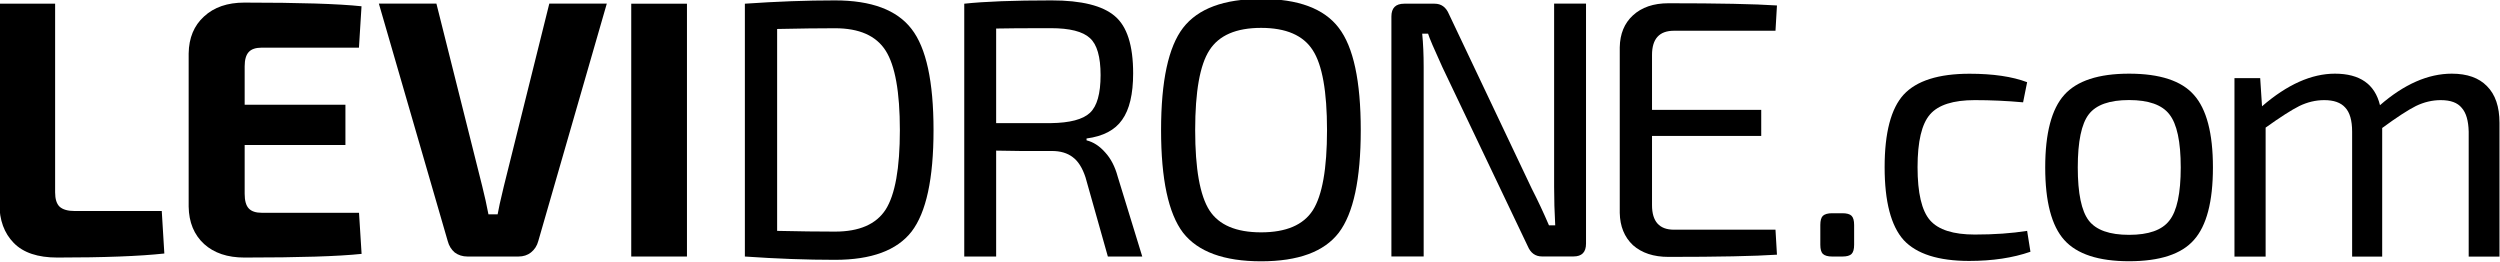
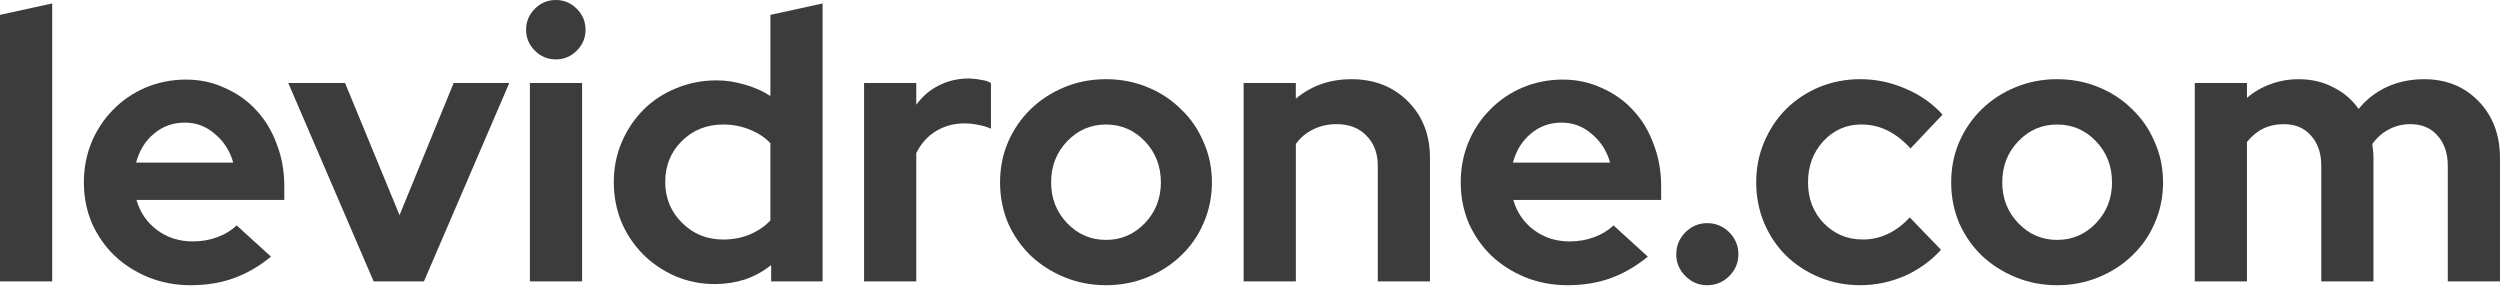
- <svg xmlns="http://www.w3.org/2000/svg" width="12mm" height="1.254mm" viewBox="0 0 34.016 3.554" version="1.2" id="svg9209">
-   <defs id="defs9215">
-     <linearGradient id="linearGradient9666">
-       <stop style="stop-color:#000000;stop-opacity:1;" offset="0" id="stop9668" />
-       <stop style="stop-color:#000000;stop-opacity:0;" offset="1" id="stop9670" />
-     </linearGradient>
-   </defs>
-   <g style="font-style:normal;font-weight:400;font-size:11px;font-family:Ubuntu;fill:#000000;fill-opacity:1;fill-rule:evenodd;stroke:none" id="g9227" font-style="normal" font-weight="400" font-size="11" transform="matrix(0.9999068,0,0,0.9999068,-6.9209259e-7,-9839.527)" />
-   <g id="layer1">
-     <g style="font-style:normal;font-weight:normal;font-size:4.985px;line-height:80%;font-family:'Exo 2';-inkscape-font-specification:'Exo 2';letter-spacing:0px;word-spacing:0px;fill:#000000;fill-opacity:1;stroke:none" id="text3099">
-       <path d="m 0.75,0.05 0,2.567 q 0,0.135 0.06,0.194 0.065,0.06 0.209,0.06 l 1.182,0 0.035,0.578 q -0.504,0.055 -1.456,0.055 -0.399,0 -0.593,-0.199 Q -0.008,3.106 -0.008,2.772 l 0,-2.722 0.758,0 z" style="font-weight:800;line-height:80%;-inkscape-font-specification:'Exo 2 Ultra-Bold'" id="path5318" />
-       <path d="m 4.885,2.896 0.035,0.558 q -0.469,0.05 -1.595,0.05 -0.344,0 -0.548,-0.184 Q 2.572,3.131 2.567,2.811 l 0,-2.084 Q 2.572,0.409 2.776,0.224 2.98,0.035 3.324,0.035 q 1.127,0 1.595,0.05 l -0.035,0.563 -1.321,0 q -0.125,0 -0.179,0.06 -0.055,0.06 -0.055,0.194 l 0,0.523 1.371,0 0,0.548 -1.371,0 0,0.663 q 0,0.14 0.055,0.199 0.055,0.06 0.179,0.06 l 1.321,0 z" style="font-weight:800;line-height:80%;-inkscape-font-specification:'Exo 2 Ultra-Bold'" id="path5320" />
-       <path d="M 8.256,0.05 7.324,3.28 q -0.025,0.095 -0.1,0.155 -0.07,0.055 -0.17,0.055 l -0.693,0 q -0.1,0 -0.174,-0.055 -0.07,-0.06 -0.095,-0.155 l -0.937,-3.231 0.783,0 0.623,2.483 q 0.05,0.199 0.085,0.384 l 0.125,0 q 0.015,-0.095 0.085,-0.384 l 0.618,-2.483 0.783,0 z" style="font-weight:800;line-height:80%;-inkscape-font-specification:'Exo 2 Ultra-Bold'" id="path5322" />
-       <path d="m 9.347,3.49 -0.758,0 0,-3.44 0.758,0 0,3.44 z" style="font-weight:800;line-height:80%;-inkscape-font-specification:'Exo 2 Ultra-Bold'" id="path5324" />
-       <path d="m 10.135,3.49 0,-3.44 q 0.648,-0.045 1.226,-0.045 0.743,0 1.042,0.389 0.299,0.384 0.299,1.376 0,0.992 -0.299,1.381 -0.299,0.384 -1.042,0.384 -0.578,0 -1.226,-0.045 z m 0.439,-3.096 0,2.747 q 0.449,0.01 0.788,0.01 0.494,0 0.688,-0.299 0.194,-0.304 0.194,-1.082 0,-0.778 -0.194,-1.082 -0.194,-0.304 -0.688,-0.304 -0.319,0 -0.788,0.01 z" style="font-size:4.985px" id="path5326" />
-       <path d="m 15.543,3.49 -0.469,0 -0.304,-1.077 Q 14.706,2.218 14.596,2.138 14.487,2.054 14.312,2.054 q -0.174,0 -0.429,0 -0.249,-0.005 -0.329,-0.005 l 0,1.441 -0.434,0 0,-3.44 q 0.419,-0.045 1.187,-0.045 0.613,0 0.862,0.214 0.249,0.209 0.249,0.778 0,0.424 -0.15,0.633 -0.145,0.209 -0.484,0.254 l 0,0.025 q 0.14,0.035 0.254,0.165 0.115,0.125 0.17,0.329 l 0.334,1.087 z m -1.989,-1.815 0.743,0 q 0.389,-0.005 0.533,-0.14 0.145,-0.135 0.145,-0.513 0,-0.374 -0.145,-0.504 -0.145,-0.135 -0.533,-0.135 -0.548,0 -0.743,0.005 l 0,1.286 z" style="font-size:4.985px" id="path5328" />
-       <path d="m 16.097,0.379 q 0.304,-0.394 1.062,-0.394 0.758,0 1.057,0.394 0.299,0.389 0.299,1.391 0,1.002 -0.299,1.396 -0.299,0.389 -1.057,0.389 -0.758,0 -1.062,-0.389 -0.299,-0.394 -0.299,-1.396 0,-1.002 0.299,-1.391 z m 1.765,0.304 q -0.194,-0.304 -0.703,-0.304 -0.509,0 -0.703,0.304 -0.194,0.299 -0.194,1.087 0,0.788 0.194,1.092 0.194,0.299 0.703,0.299 0.509,0 0.703,-0.299 0.194,-0.304 0.194,-1.092 0,-0.788 -0.194,-1.087 z" style="font-size:4.985px" id="path5330" />
-       <path d="m 21.58,0.05 0,3.265 q 0,0.174 -0.17,0.174 l -0.429,0 q -0.135,0 -0.194,-0.14 L 19.625,0.912 Q 19.456,0.543 19.431,0.458 l -0.08,0 q 0.02,0.199 0.02,0.454 l 0,2.577 -0.439,0 0,-3.265 q 0,-0.174 0.174,-0.174 l 0.414,0 q 0.135,0 0.194,0.14 L 20.842,2.567 Q 20.967,2.811 21.076,3.066 l 0.085,0 Q 21.146,2.797 21.146,2.542 l 0,-2.493 0.434,0 z" style="font-size:4.985px" id="path5332" />
-       <path d="m 24.158,3.126 0.02,0.339 q -0.459,0.03 -1.476,0.03 -0.304,0 -0.484,-0.16 Q 22.044,3.17 22.039,2.896 l 0,-2.253 q 0.005,-0.274 0.179,-0.434 0.179,-0.165 0.484,-0.165 1.017,0 1.476,0.03 l -0.02,0.344 -1.381,0 q -0.299,0 -0.299,0.329 l 0,0.748 1.486,0 0,0.354 -1.486,0 0,0.942 q 0,0.334 0.299,0.334 l 1.381,0 z" style="font-size:4.985px" id="path5334" />
-       <path d="m 24.928,2.901 0.14,0 q 0.09,0 0.125,0.035 0.035,0.035 0.035,0.125 l 0,0.269 q 0,0.09 -0.035,0.125 -0.035,0.035 -0.125,0.035 l -0.14,0 q -0.085,0 -0.125,-0.035 -0.035,-0.035 -0.035,-0.125 l 0,-0.269 q 0,-0.09 0.035,-0.125 0.04,-0.035 0.125,-0.035 z" style="font-size:4.985px" id="path5336" />
-       <path d="m 27.582,3.141 0.045,0.284 q -0.359,0.125 -0.833,0.125 -0.628,0 -0.892,-0.284 -0.259,-0.289 -0.259,-0.992 0,-0.703 0.259,-0.987 0.264,-0.284 0.897,-0.284 0.479,0 0.783,0.115 l -0.055,0.274 q -0.329,-0.03 -0.658,-0.03 -0.439,0 -0.608,0.194 -0.17,0.194 -0.17,0.718 0,0.528 0.17,0.723 0.17,0.194 0.608,0.194 0.399,0 0.713,-0.05 z" style="font-size:4.985px" id="path5338" />
-       <path d="m 28.969,1.002 q 0.628,0 0.882,0.289 0.259,0.289 0.259,0.987 0,0.698 -0.259,0.987 -0.254,0.289 -0.882,0.289 -0.623,0 -0.882,-0.289 -0.259,-0.289 -0.259,-0.987 0,-0.698 0.259,-0.987 0.259,-0.289 0.882,-0.289 z m 0.548,0.553 q -0.15,-0.194 -0.548,-0.194 -0.399,0 -0.548,0.194 -0.15,0.194 -0.15,0.723 0,0.528 0.15,0.723 0.15,0.194 0.548,0.194 0.399,0 0.548,-0.194 0.155,-0.194 0.155,-0.723 0,-0.528 -0.155,-0.723 z" style="font-size:4.985px" id="path5340" />
-       <path d="m 30.753,1.062 0.025,0.384 q 0.513,-0.444 0.992,-0.444 0.509,0 0.613,0.429 0.494,-0.429 0.977,-0.429 0.314,0 0.479,0.17 0.17,0.17 0.17,0.499 l 0,1.82 -0.419,0 0,-1.7 q -0.005,-0.224 -0.095,-0.324 -0.085,-0.105 -0.284,-0.105 -0.174,0 -0.339,0.08 -0.16,0.08 -0.459,0.299 l 0,1.75 -0.409,0 0,-1.7 q 0,-0.229 -0.095,-0.329 -0.09,-0.1 -0.284,-0.1 -0.174,0 -0.339,0.08 -0.16,0.08 -0.459,0.294 l 0,1.755 -0.424,0 0,-2.428 0.349,0 z" style="font-size:4.985px" id="path5342" />
+ <svg xmlns="http://www.w3.org/2000/svg" xmlns:ns1="http://www.librecad.org" width="561" height="64" viewBox="0 0 148.431 16.933" version="1.1" id="svg14">
+   <defs id="defs18" />
+   <g ns1:layername="0" ns1:is_locked="false" ns1:is_construction="false" id="g2" style="fill:none;stroke:#000000;stroke-width:1" transform="translate(-66.47142,-22.28333)" />
+   <g ns1:layername="D" ns1:is_locked="false" ns1:is_construction="false" id="g10" style="fill:none;stroke:#000000;stroke-width:1" transform="translate(-66.47142,-22.28333)">
+     <g aria-label="levidrone.com" transform="matrix(1.000453,0,0,0.9997391,-0.01278731,0)" style="font-style:normal;font-weight:normal;font-size:10.6px;line-height:1.25;font-family:sans-serif;letter-spacing:0px;word-spacing:0px;fill:#000000;fill-opacity:1;stroke:none;stroke-width:0.265" id="text822">
+       <path d="M 69.552,22.493 V 39.001 H 66.454 V 23.171 Z" style="font-style:normal;font-variant:normal;font-weight:bold;font-stretch:normal;font-size:22.614px;font-family:'Red Hat Display';-inkscape-font-specification:'Red Hat Display Bold';fill:#3c3c3c;fill-opacity:1;stroke-width:0.265" id="path820" />
+       <path d="m 82.536,37.531 q -1.085,0.882 -2.239,1.289 -1.131,0.407 -2.533,0.407 -1.334,0 -2.51,-0.475 -1.153,-0.475 -2.013,-1.289 -0.837,-0.814 -1.334,-1.922 -0.475,-1.131 -0.475,-2.42 0,-1.266 0.452,-2.374 0.475,-1.131 1.289,-1.945 0.814,-0.837 1.922,-1.312 1.131,-0.475 2.397,-0.475 1.244,0 2.307,0.498 1.085,0.475 1.854,1.312 0.791,0.837 1.221,2.013 0.452,1.153 0.452,2.51 v 0.814 h -8.774 q 0.317,1.108 1.221,1.786 0.905,0.678 2.126,0.678 0.769,0 1.447,-0.249 0.678,-0.249 1.153,-0.701 z M 77.425,29.571 q -1.063,0 -1.832,0.656 -0.769,0.633 -1.063,1.719 h 5.767 Q 80.003,30.905 79.211,30.249 78.443,29.571 77.425,29.571 Z" style="font-style:normal;font-variant:normal;font-weight:bold;font-stretch:normal;font-size:22.614px;font-family:'Red Hat Display';-inkscape-font-specification:'Red Hat Display Bold';fill:#3c3c3c;fill-opacity:1;stroke-width:0.265" id="path822" />
+       <path d="M 88.628,39.001 83.562,27.219 h 3.369 l 3.234,7.847 3.211,-7.847 h 3.302 l -5.065,11.782 z" style="font-style:normal;font-variant:normal;font-weight:bold;font-stretch:normal;font-size:22.614px;font-family:'Red Hat Display';-inkscape-font-specification:'Red Hat Display Bold';fill:#3c3c3c;fill-opacity:1;stroke-width:0.265" id="path824" />
+       <path d="m 99.439,25.817 q -0.724,0 -1.244,-0.52 -0.52,-0.52 -0.52,-1.244 0,-0.724 0.52,-1.244 0.52,-0.52 1.244,-0.52 0.724,0 1.244,0.52 0.52,0.52 0.52,1.244 0,0.724 -0.52,1.244 -0.52,0.52 -1.244,0.52 z m 1.56,1.402 V 39.001 H 97.901 V 27.219 Z" style="font-style:normal;font-variant:normal;font-weight:bold;font-stretch:normal;font-size:22.614px;font-family:'Red Hat Display';-inkscape-font-specification:'Red Hat Display Bold';fill:#3c3c3c;fill-opacity:1;stroke-width:0.265" id="path826" />
+       <path d="m 112.219,39.001 v -0.972 q -0.701,0.565 -1.56,0.859 -0.859,0.271 -1.786,0.271 -1.244,0 -2.352,-0.475 -1.085,-0.475 -1.9,-1.289 -0.814,-0.814 -1.289,-1.922 -0.452,-1.108 -0.452,-2.374 0,-1.266 0.475,-2.374 0.475,-1.108 1.289,-1.922 0.814,-0.814 1.922,-1.266 1.131,-0.475 2.397,-0.475 0.859,0 1.673,0.249 0.837,0.226 1.538,0.678 v -4.817 l 3.098,-0.678 v 16.508 z m -6.287,-5.902 q 0,1.425 0.995,2.42 0.995,0.995 2.442,0.995 0.859,0 1.56,-0.294 0.724,-0.294 1.244,-0.837 v -4.591 q -0.497,-0.52 -1.244,-0.814 -0.724,-0.294 -1.56,-0.294 -1.47,0 -2.465,0.995 -0.972,0.972 -0.972,2.42 z" style="font-style:normal;font-variant:normal;font-weight:bold;font-stretch:normal;font-size:22.614px;font-family:'Red Hat Display';-inkscape-font-specification:'Red Hat Display Bold';fill:#3c3c3c;fill-opacity:1;stroke-width:0.265" id="path828" />
+       <path d="M 117.733,39.001 V 27.219 h 3.098 v 1.289 q 0.565,-0.769 1.357,-1.153 0.814,-0.407 1.786,-0.407 0.452,0.023 0.746,0.09 0.317,0.045 0.543,0.181 v 2.714 q -0.339,-0.158 -0.746,-0.226 -0.407,-0.09 -0.837,-0.09 -0.905,0 -1.673,0.452 -0.746,0.452 -1.176,1.312 v 7.621 z" style="font-style:normal;font-variant:normal;font-weight:bold;font-stretch:normal;font-size:22.614px;font-family:'Red Hat Display';-inkscape-font-specification:'Red Hat Display Bold';fill:#3c3c3c;fill-opacity:1;stroke-width:0.265" id="path830" />
+       <path d="m 125.803,33.121 q 0,-1.289 0.475,-2.397 0.497,-1.131 1.334,-1.945 0.859,-0.837 2.013,-1.312 1.153,-0.475 2.465,-0.475 1.312,0 2.465,0.475 1.153,0.475 1.99,1.312 0.859,0.814 1.334,1.945 0.497,1.108 0.497,2.397 0,1.289 -0.497,2.42 -0.475,1.108 -1.334,1.922 -0.837,0.814 -1.99,1.289 -1.153,0.475 -2.465,0.475 -1.312,0 -2.465,-0.475 -1.153,-0.475 -2.013,-1.289 -0.837,-0.814 -1.334,-1.922 -0.475,-1.131 -0.475,-2.42 z m 6.287,3.415 q 1.357,0 2.307,-0.995 0.95,-0.995 0.95,-2.42 0,-1.447 -0.95,-2.442 -0.95,-0.995 -2.307,-0.995 -1.357,0 -2.307,0.995 -0.95,0.995 -0.95,2.442 0,1.425 0.95,2.42 0.95,0.995 2.307,0.995 z" style="font-style:normal;font-variant:normal;font-weight:bold;font-stretch:normal;font-size:22.614px;font-family:'Red Hat Display';-inkscape-font-specification:'Red Hat Display Bold';fill:#3c3c3c;fill-opacity:1;stroke-width:0.265" id="path832" />
+       <path d="M 140.258,39.001 V 27.219 h 3.098 v 0.927 q 0.678,-0.565 1.493,-0.859 0.837,-0.294 1.809,-0.294 2.035,0 3.347,1.312 1.312,1.312 1.312,3.369 v 7.327 h -3.098 v -6.875 q 0,-1.108 -0.678,-1.786 -0.656,-0.678 -1.764,-0.678 -0.769,0 -1.402,0.317 -0.611,0.294 -1.018,0.859 v 8.164 z" style="font-style:normal;font-variant:normal;font-weight:bold;font-stretch:normal;font-size:22.614px;font-family:'Red Hat Display';-inkscape-font-specification:'Red Hat Display Bold';fill:#3c3c3c;fill-opacity:1;stroke-width:0.265" id="path834" />
+       <path d="m 164.246,37.531 q -1.085,0.882 -2.239,1.289 -1.131,0.407 -2.533,0.407 -1.334,0 -2.51,-0.475 -1.153,-0.475 -2.013,-1.289 -0.837,-0.814 -1.334,-1.922 -0.475,-1.131 -0.475,-2.42 0,-1.266 0.452,-2.374 0.475,-1.131 1.289,-1.945 0.814,-0.837 1.922,-1.312 1.131,-0.475 2.397,-0.475 1.244,0 2.307,0.498 1.085,0.475 1.854,1.312 0.791,0.837 1.221,2.013 0.452,1.153 0.452,2.51 v 0.814 h -8.774 q 0.317,1.108 1.221,1.786 0.905,0.678 2.126,0.678 0.769,0 1.447,-0.249 0.678,-0.249 1.153,-0.701 z M 159.135,29.571 q -1.063,0 -1.832,0.656 -0.769,0.633 -1.063,1.719 h 5.767 q -0.294,-1.04 -1.085,-1.696 -0.769,-0.678 -1.786,-0.678 z" style="font-style:normal;font-variant:normal;font-weight:bold;font-stretch:normal;font-size:22.614px;font-family:'Red Hat Display';-inkscape-font-specification:'Red Hat Display Bold';fill:#3c3c3c;fill-opacity:1;stroke-width:0.265" id="path836" />
+       <path d="m 167.765,35.541 q 0.769,0 1.312,0.543 0.543,0.543 0.543,1.312 0,0.746 -0.543,1.289 -0.543,0.543 -1.312,0.543 -0.746,0 -1.289,-0.543 -0.543,-0.543 -0.543,-1.289 0,-0.769 0.543,-1.312 0.543,-0.543 1.289,-0.543 z" style="font-style:normal;font-variant:normal;font-weight:bold;font-stretch:normal;font-size:22.614px;font-family:'Red Hat Display';-inkscape-font-specification:'Red Hat Display Bold';fill:#3c3c3c;fill-opacity:1;stroke-width:0.265" id="path838" />
+       <path d="m 176.986,36.513 q 0.791,0 1.47,-0.317 0.701,-0.317 1.334,-0.995 l 1.854,1.922 q -0.905,0.995 -2.171,1.56 -1.266,0.543 -2.623,0.543 -1.289,0 -2.442,-0.475 -1.131,-0.475 -1.967,-1.289 -0.814,-0.814 -1.289,-1.922 -0.475,-1.131 -0.475,-2.42 0,-1.289 0.475,-2.397 0.475,-1.131 1.289,-1.945 0.837,-0.837 1.967,-1.312 1.153,-0.475 2.442,-0.475 1.402,0 2.691,0.565 1.289,0.543 2.194,1.538 l -1.9,2.013 q -0.633,-0.701 -1.357,-1.063 -0.724,-0.362 -1.56,-0.362 -1.334,0 -2.261,0.995 -0.905,0.995 -0.905,2.442 0,1.447 0.927,2.42 0.95,0.972 2.307,0.972 z" style="font-style:normal;font-variant:normal;font-weight:bold;font-stretch:normal;font-size:22.614px;font-family:'Red Hat Display';-inkscape-font-specification:'Red Hat Display Bold';fill:#3c3c3c;fill-opacity:1;stroke-width:0.265" id="path840" />
+       <path d="m 182.249,33.121 q 0,-1.289 0.475,-2.397 0.497,-1.131 1.334,-1.945 0.859,-0.837 2.013,-1.312 1.153,-0.475 2.465,-0.475 1.312,0 2.465,0.475 1.153,0.475 1.99,1.312 0.859,0.814 1.334,1.945 0.497,1.108 0.497,2.397 0,1.289 -0.497,2.42 -0.475,1.108 -1.334,1.922 -0.837,0.814 -1.99,1.289 -1.153,0.475 -2.465,0.475 -1.312,0 -2.465,-0.475 -1.153,-0.475 -2.013,-1.289 -0.837,-0.814 -1.334,-1.922 -0.475,-1.131 -0.475,-2.42 z m 6.287,3.415 q 1.357,0 2.307,-0.995 0.95,-0.995 0.95,-2.42 0,-1.447 -0.95,-2.442 -0.95,-0.995 -2.307,-0.995 -1.357,0 -2.307,0.995 -0.95,0.995 -0.95,2.442 0,1.425 0.95,2.42 0.95,0.995 2.307,0.995 z" style="font-style:normal;font-variant:normal;font-weight:bold;font-stretch:normal;font-size:22.614px;font-family:'Red Hat Display';-inkscape-font-specification:'Red Hat Display Bold';fill:#3c3c3c;fill-opacity:1;stroke-width:0.265" id="path842" />
+       <path d="M 196.704,39.001 V 27.219 h 3.098 v 0.882 q 0.633,-0.543 1.402,-0.814 0.769,-0.294 1.673,-0.294 1.131,0 2.035,0.475 0.927,0.452 1.515,1.289 0.701,-0.859 1.696,-1.312 0.995,-0.452 2.194,-0.452 1.967,0 3.234,1.312 1.266,1.312 1.266,3.369 v 7.327 h -3.098 v -6.875 q 0,-1.108 -0.611,-1.786 -0.588,-0.678 -1.606,-0.678 -0.701,0 -1.289,0.317 -0.565,0.294 -0.972,0.859 0.023,0.204 0.045,0.407 0.023,0.204 0.023,0.43 v 7.327 h -3.098 v -6.875 q 0,-1.108 -0.611,-1.786 -0.588,-0.678 -1.606,-0.678 -0.701,0 -1.244,0.271 -0.543,0.271 -0.95,0.791 v 8.277 z" style="font-style:normal;font-variant:normal;font-weight:bold;font-stretch:normal;font-size:22.614px;font-family:'Red Hat Display';-inkscape-font-specification:'Red Hat Display Bold';fill:#3c3c3c;fill-opacity:1;stroke-width:0.265" id="path844" />
    </g>
+     <flowRoot xml:space="preserve" id="flowRoot833" style="font-style:normal;font-weight:normal;font-size:40px;line-height:1.25;font-family:sans-serif;letter-spacing:0px;word-spacing:0px;fill:#000000;fill-opacity:1;stroke:none" transform="matrix(0.2646342,0,0,0.2645833,-0.01278731,-0.9999996)">
+       <flowRegion id="flowRegion835">
+         <rect id="rect837" width="140.881" height="40.037" x="258.241" y="76.597" />
+       </flowRegion>
+       <flowPara id="flowPara839" />
+     </flowRoot>
  </g>
-   <flowRoot xml:space="preserve" id="flowRoot3113" style="font-style:normal;font-weight:normal;font-size:40px;line-height:125%;font-family:Sans;letter-spacing:0px;word-spacing:0px;fill:#000000;fill-opacity:1;stroke:none;stroke-width:1px;stroke-linecap:butt;stroke-linejoin:miter;stroke-opacity:1" transform="matrix(0.9999068,0,0,0.9999068,-6.9209259e-7,-9839.527)">
-     <flowRegion id="flowRegion3115">
-       <rect id="rect3117" width="1427.472" height="567.895" x="-117.115" y="6449.256" />
-     </flowRegion>
-     <flowPara id="flowPara3119" />
-   </flowRoot>
+   <g ns1:layername="L" ns1:is_locked="false" ns1:is_construction="false" id="g12" style="fill:none;stroke:#000000;stroke-width:1" transform="translate(-66.47142,-22.28333)" />
</svg>
